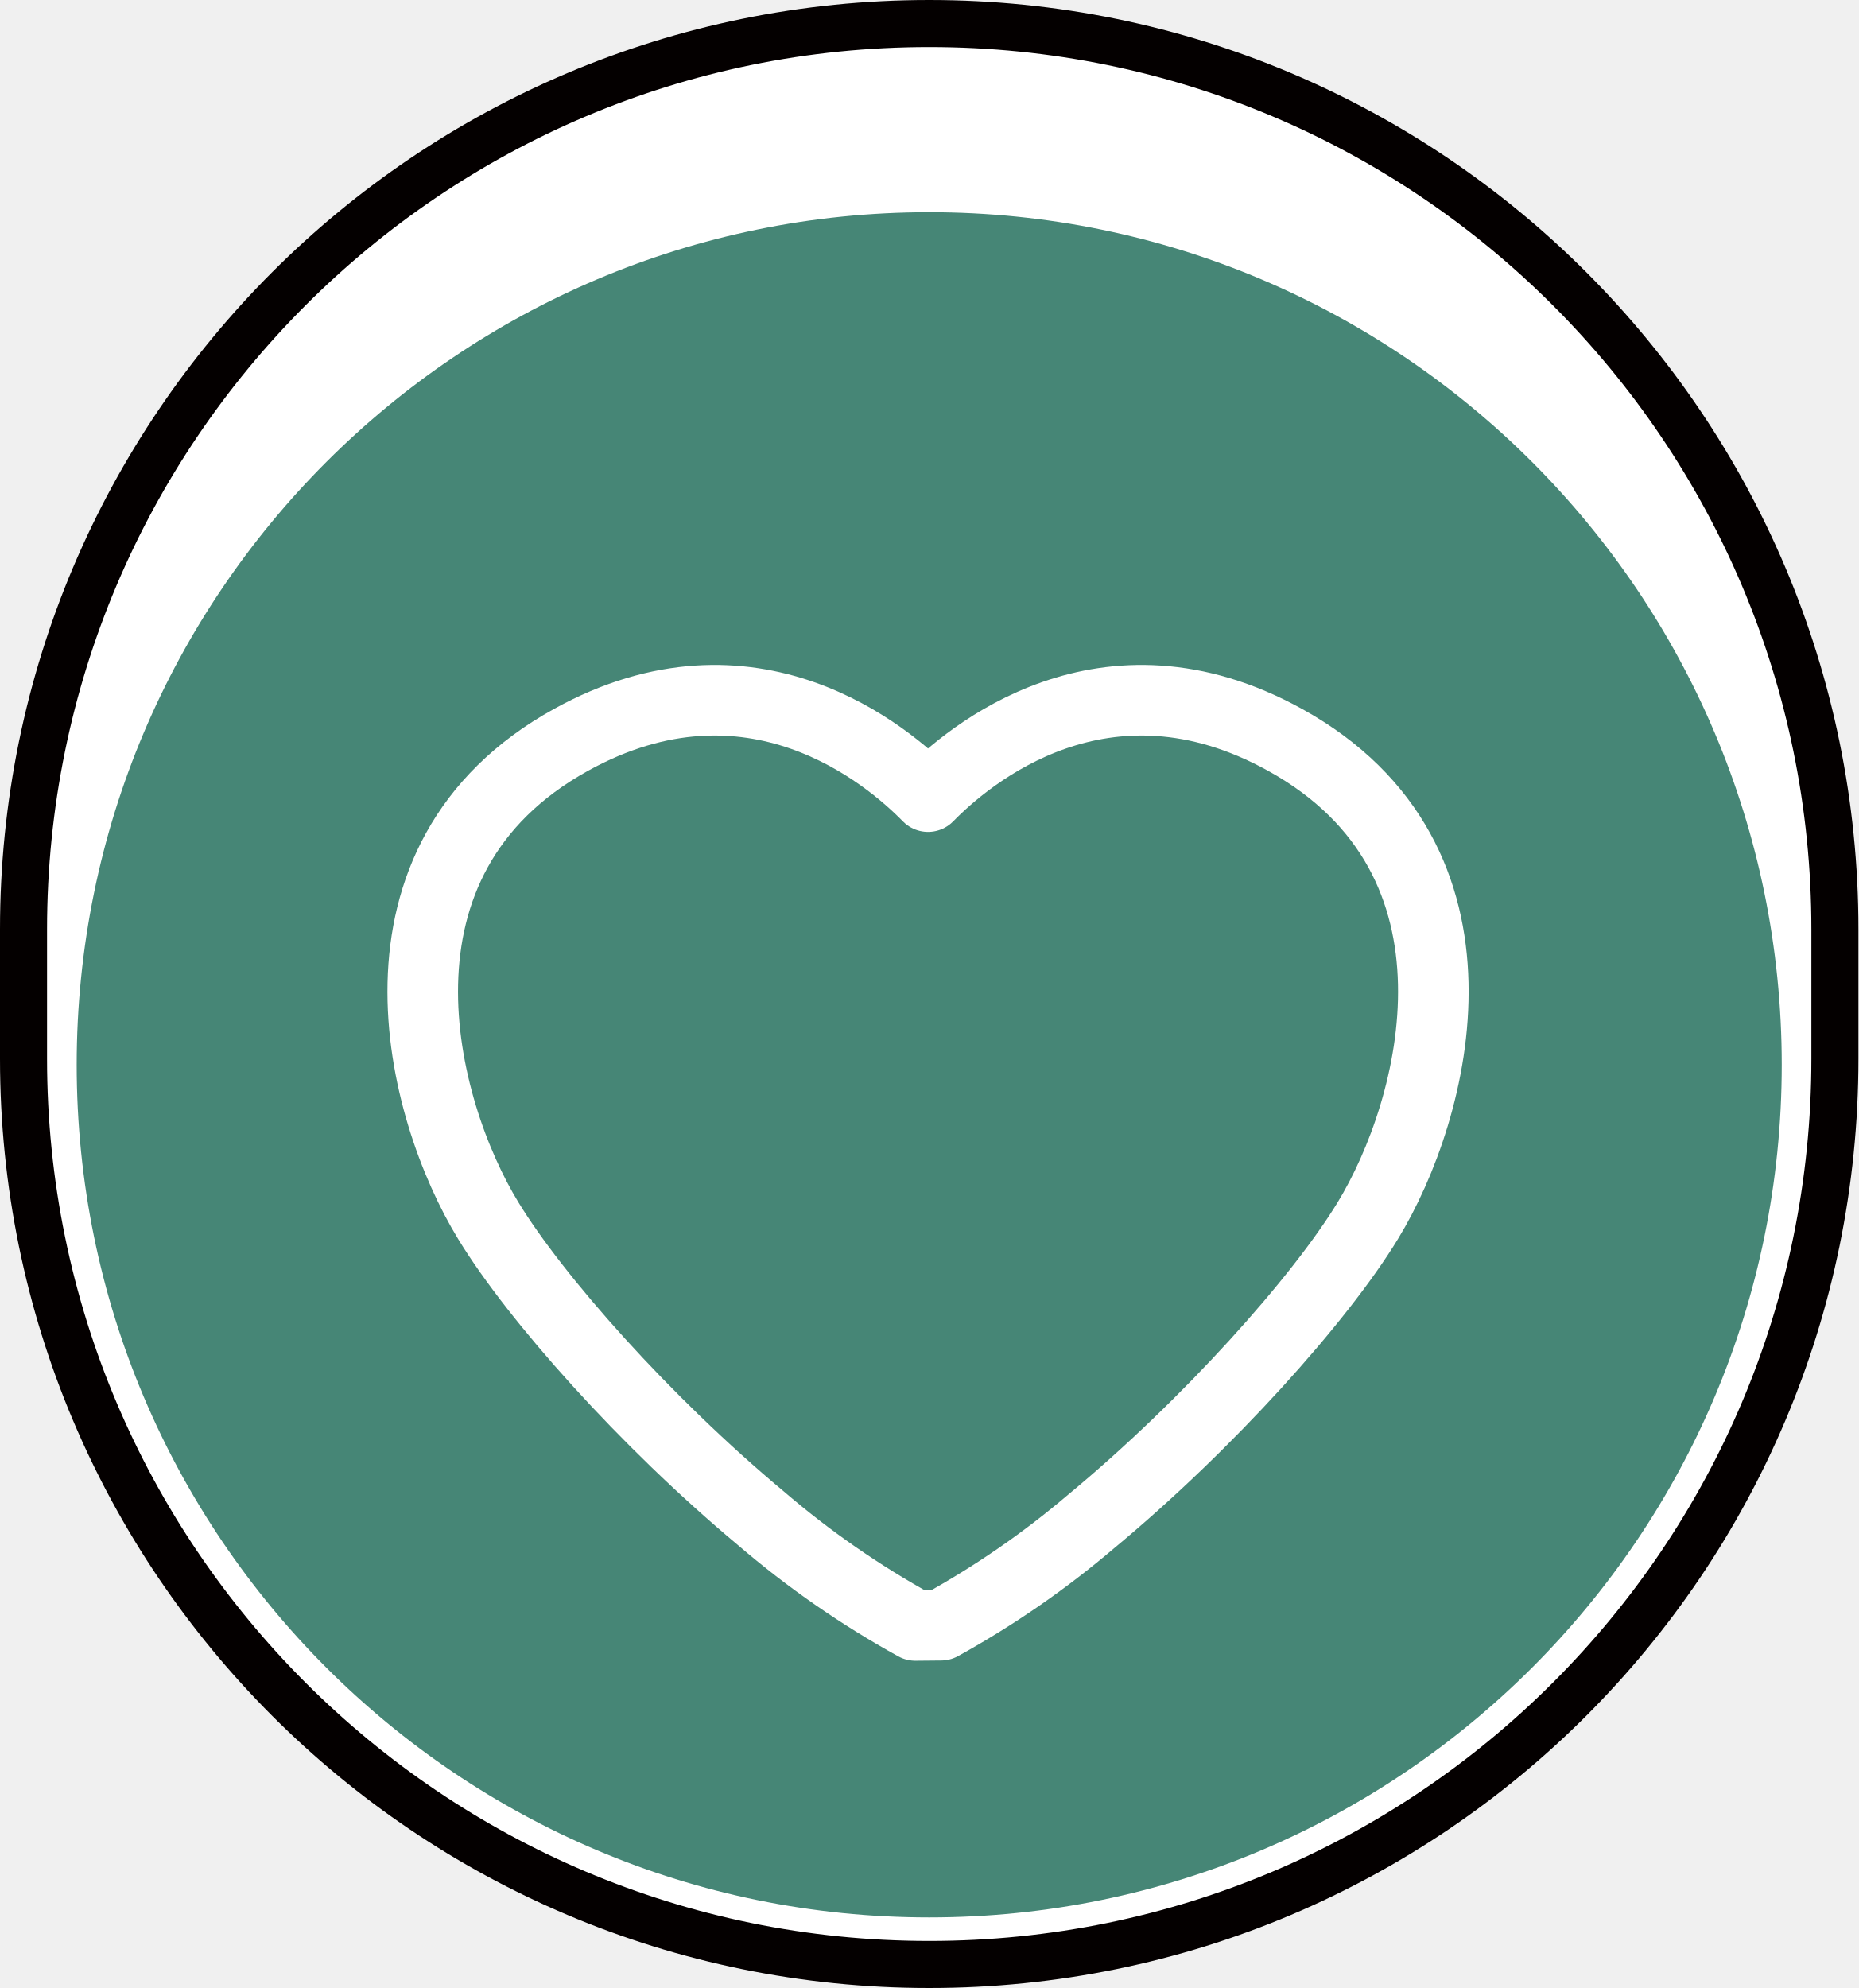
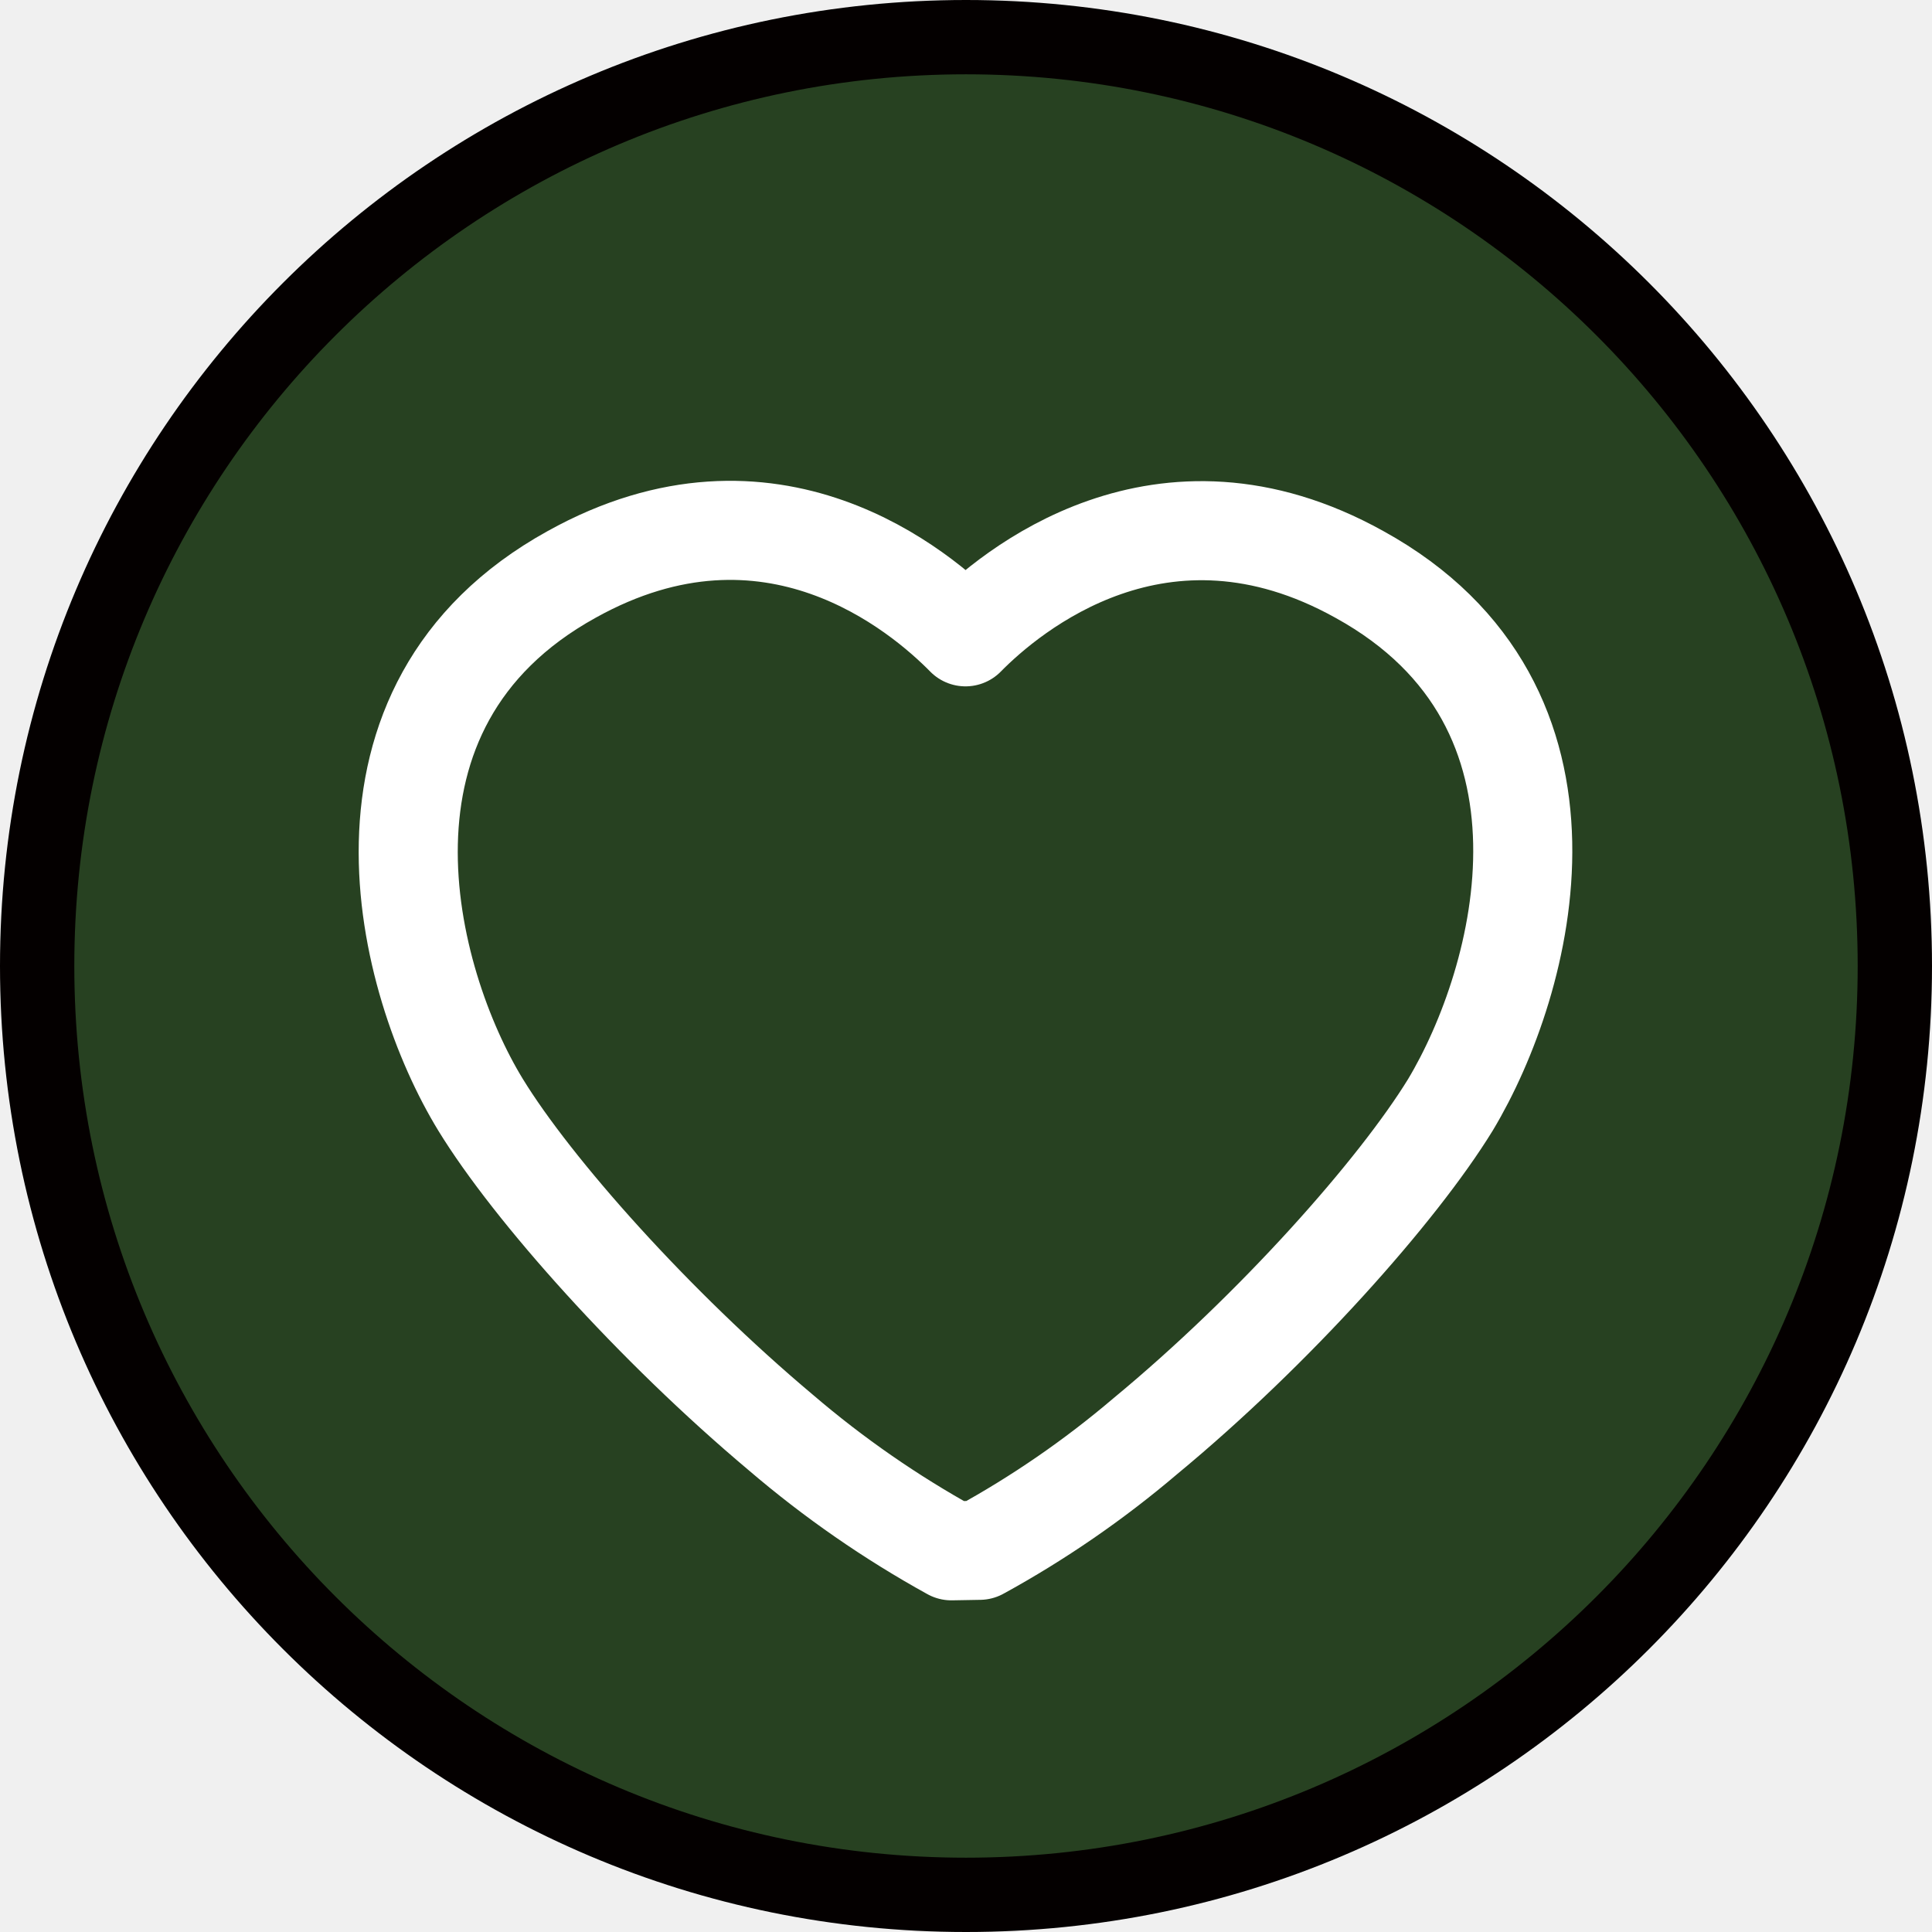
- <svg xmlns="http://www.w3.org/2000/svg" id="레이어_1" data-name="레이어 1" viewBox="0 0 79 84.5">
+ <svg xmlns="http://www.w3.org/2000/svg" id="레이어_1" data-name="레이어 1" viewBox="0 0 78 78">
  <defs>
-     <style>.cls-1{fill:#fff;stroke:#040000;stroke-miterlimit:10;stroke-width:2px;}.cls-2{fill:#468676;}.cls-3{fill:none;stroke:#fff;stroke-linecap:round;stroke-linejoin:round;stroke-width:3px;}</style>
+     <style>.cls-1{fill:#274121;stroke:#040000;stroke-miterlimit:10;stroke-width:3px;}.cls-2{fill:none;stroke:#fff;stroke-linecap:round;stroke-linejoin:round;stroke-width:4px;}</style>
  </defs>
-   <rect class="cls-1" x="1" y="1" width="77" height="82.5" rx="38.5" />
-   <circle class="cls-2" cx="39.5" cy="45.26" r="36.24" />
-   <path class="cls-3" d="M298,447.33a38.69,38.69,0,0,0,6.37-4.4h0c5-4.14,9.75-9.47,11.77-12.79,2.9-4.74,5.7-15.35-3.51-20.44-7.68-4.25-13.47.66-15.18,2.41-1.71-1.75-7.5-6.66-15.18-2.41-9.21,5.09-6.41,15.7-3.51,20.44,2,3.28,6.64,8.52,11.58,12.64h0a38.9,38.9,0,0,0,6.57,4.56Z" transform="translate(-258 -378.25)" />
+   <circle class="cls-1" cx="39" cy="39" r="37.5" />
+   <path class="cls-2" d="M327.67,425.71a39.88,39.88,0,0,0,6.68-4.6h0c5.24-4.33,10.2-9.92,12.33-13.39,3-5,6-16.08-3.68-21.41-8-4.45-14.11.7-15.9,2.52-1.79-1.82-7.85-7-15.9-2.52-9.65,5.33-6.71,16.45-3.68,21.41,2.1,3.43,7,8.93,12.13,13.24h0a41.18,41.18,0,0,0,6.88,4.77Z" transform="translate(-288.12 -363.12)" />
</svg>
